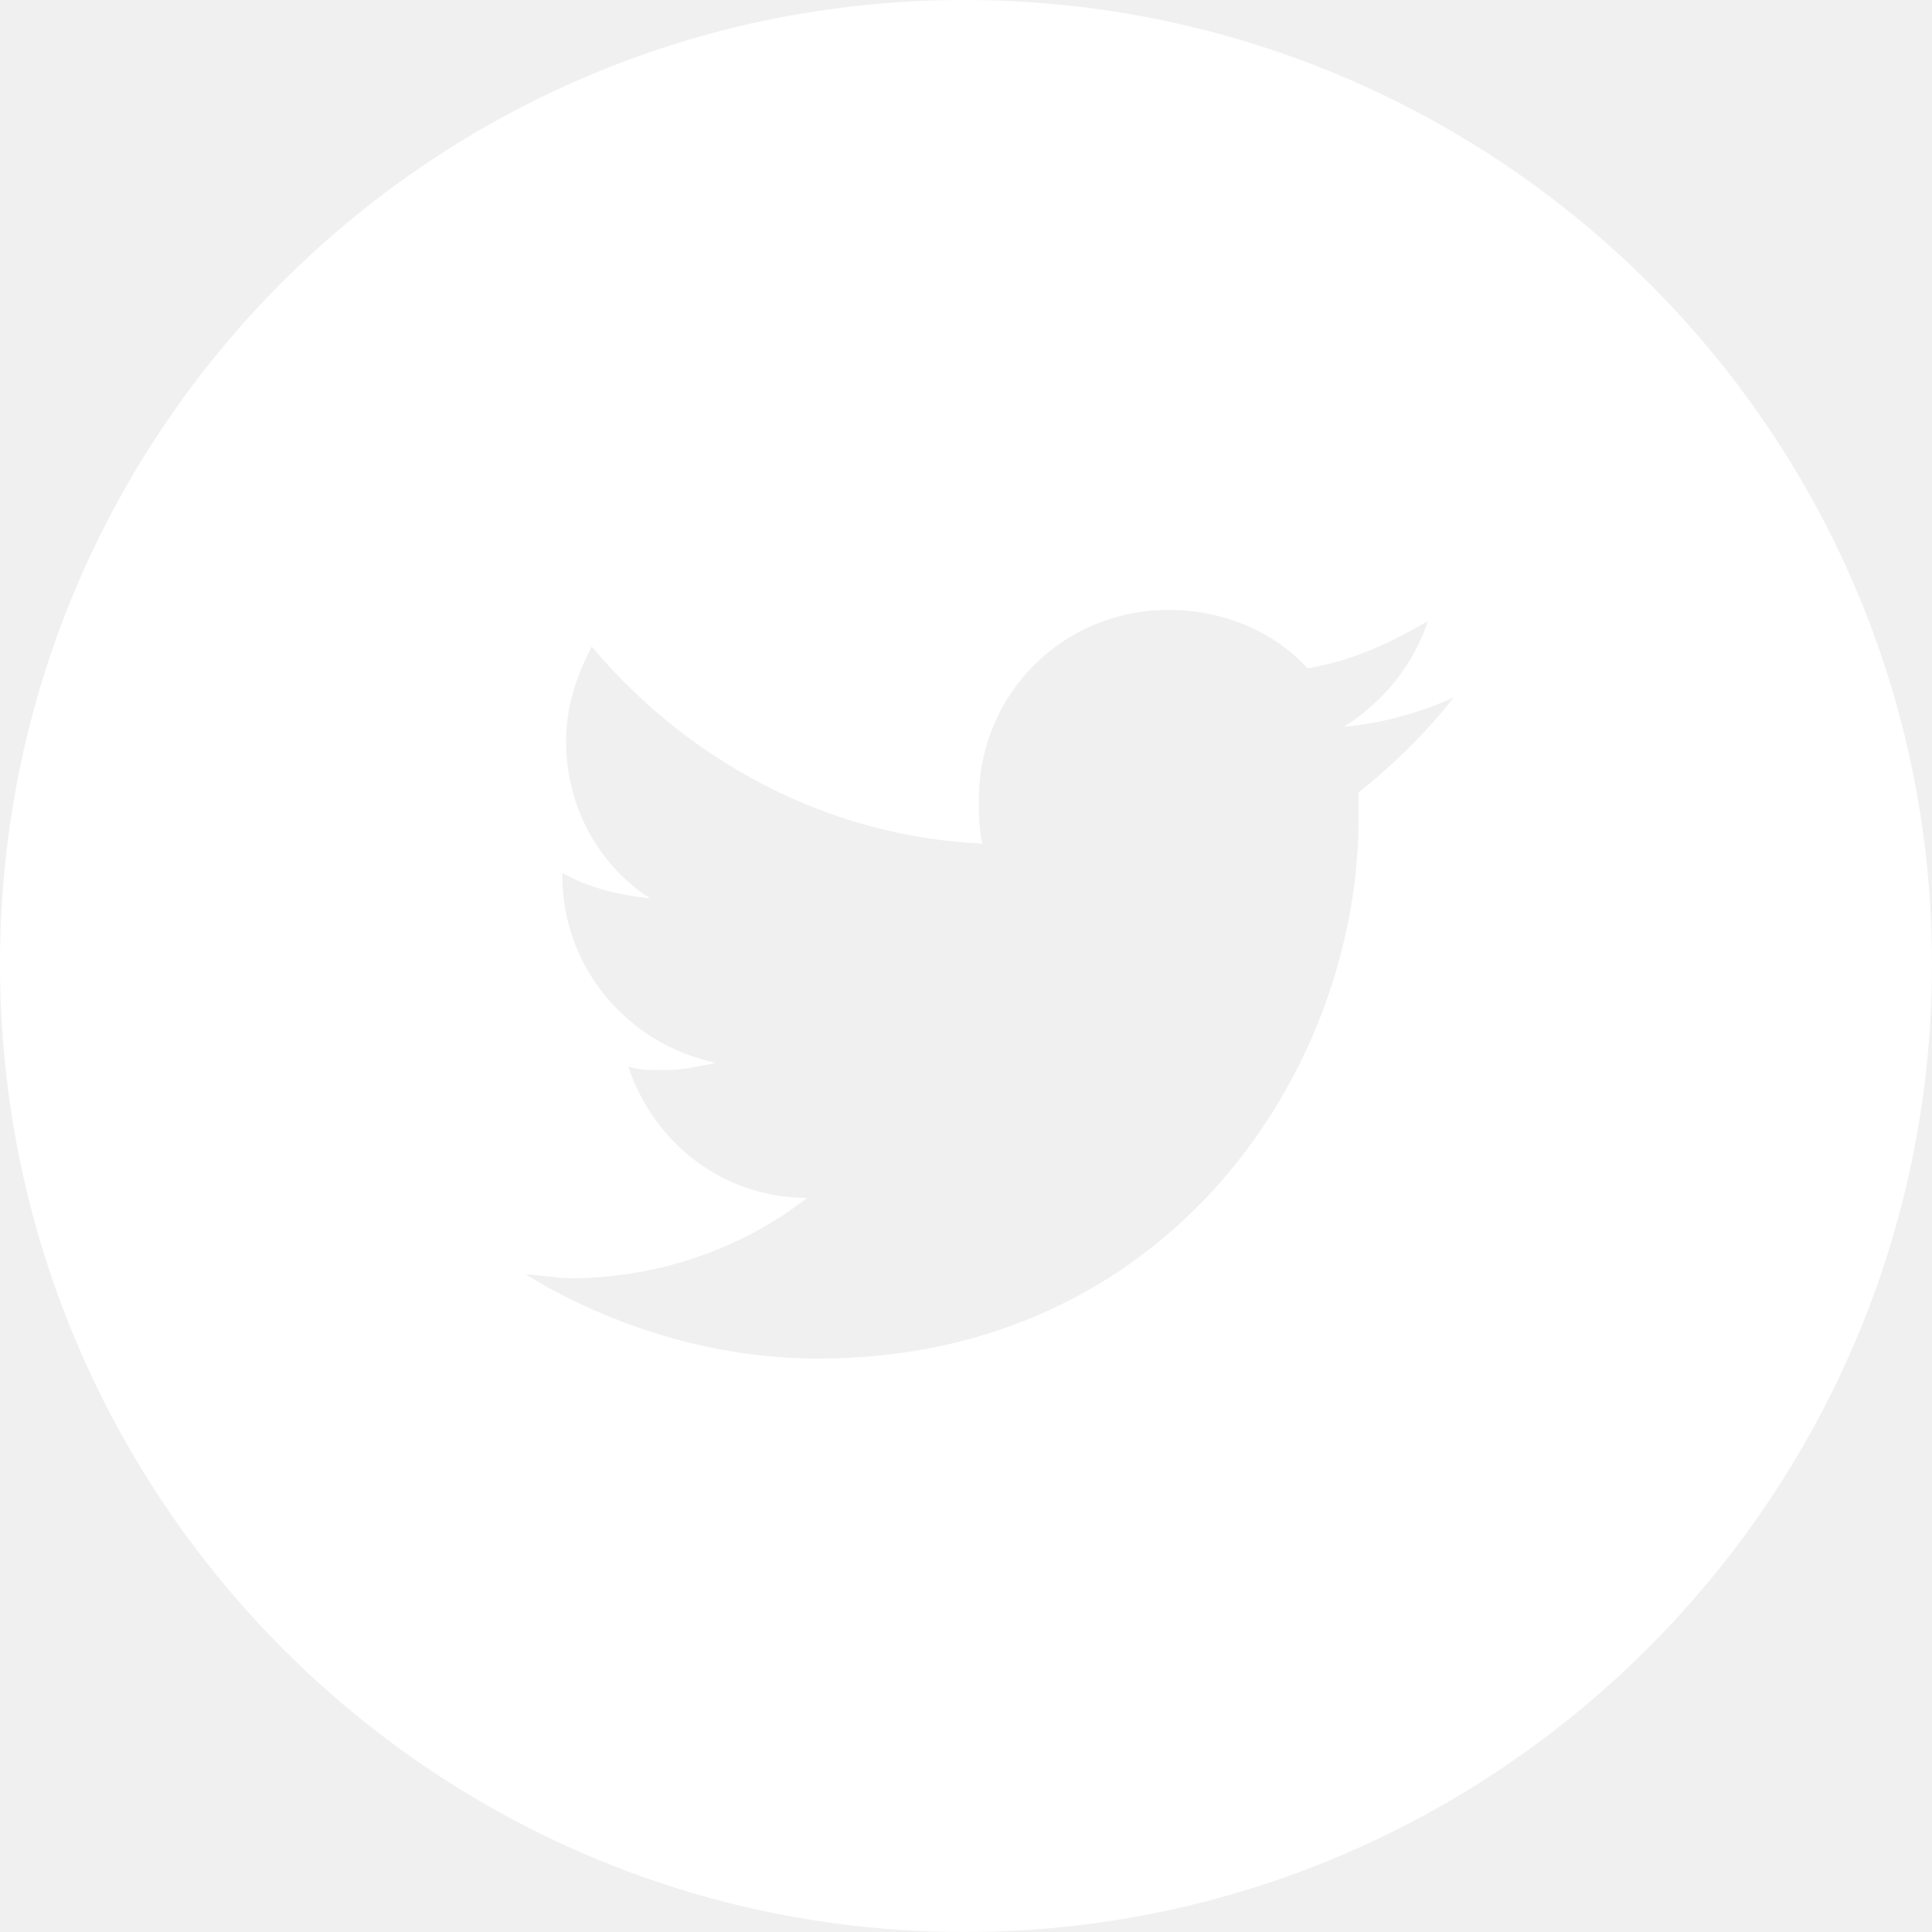
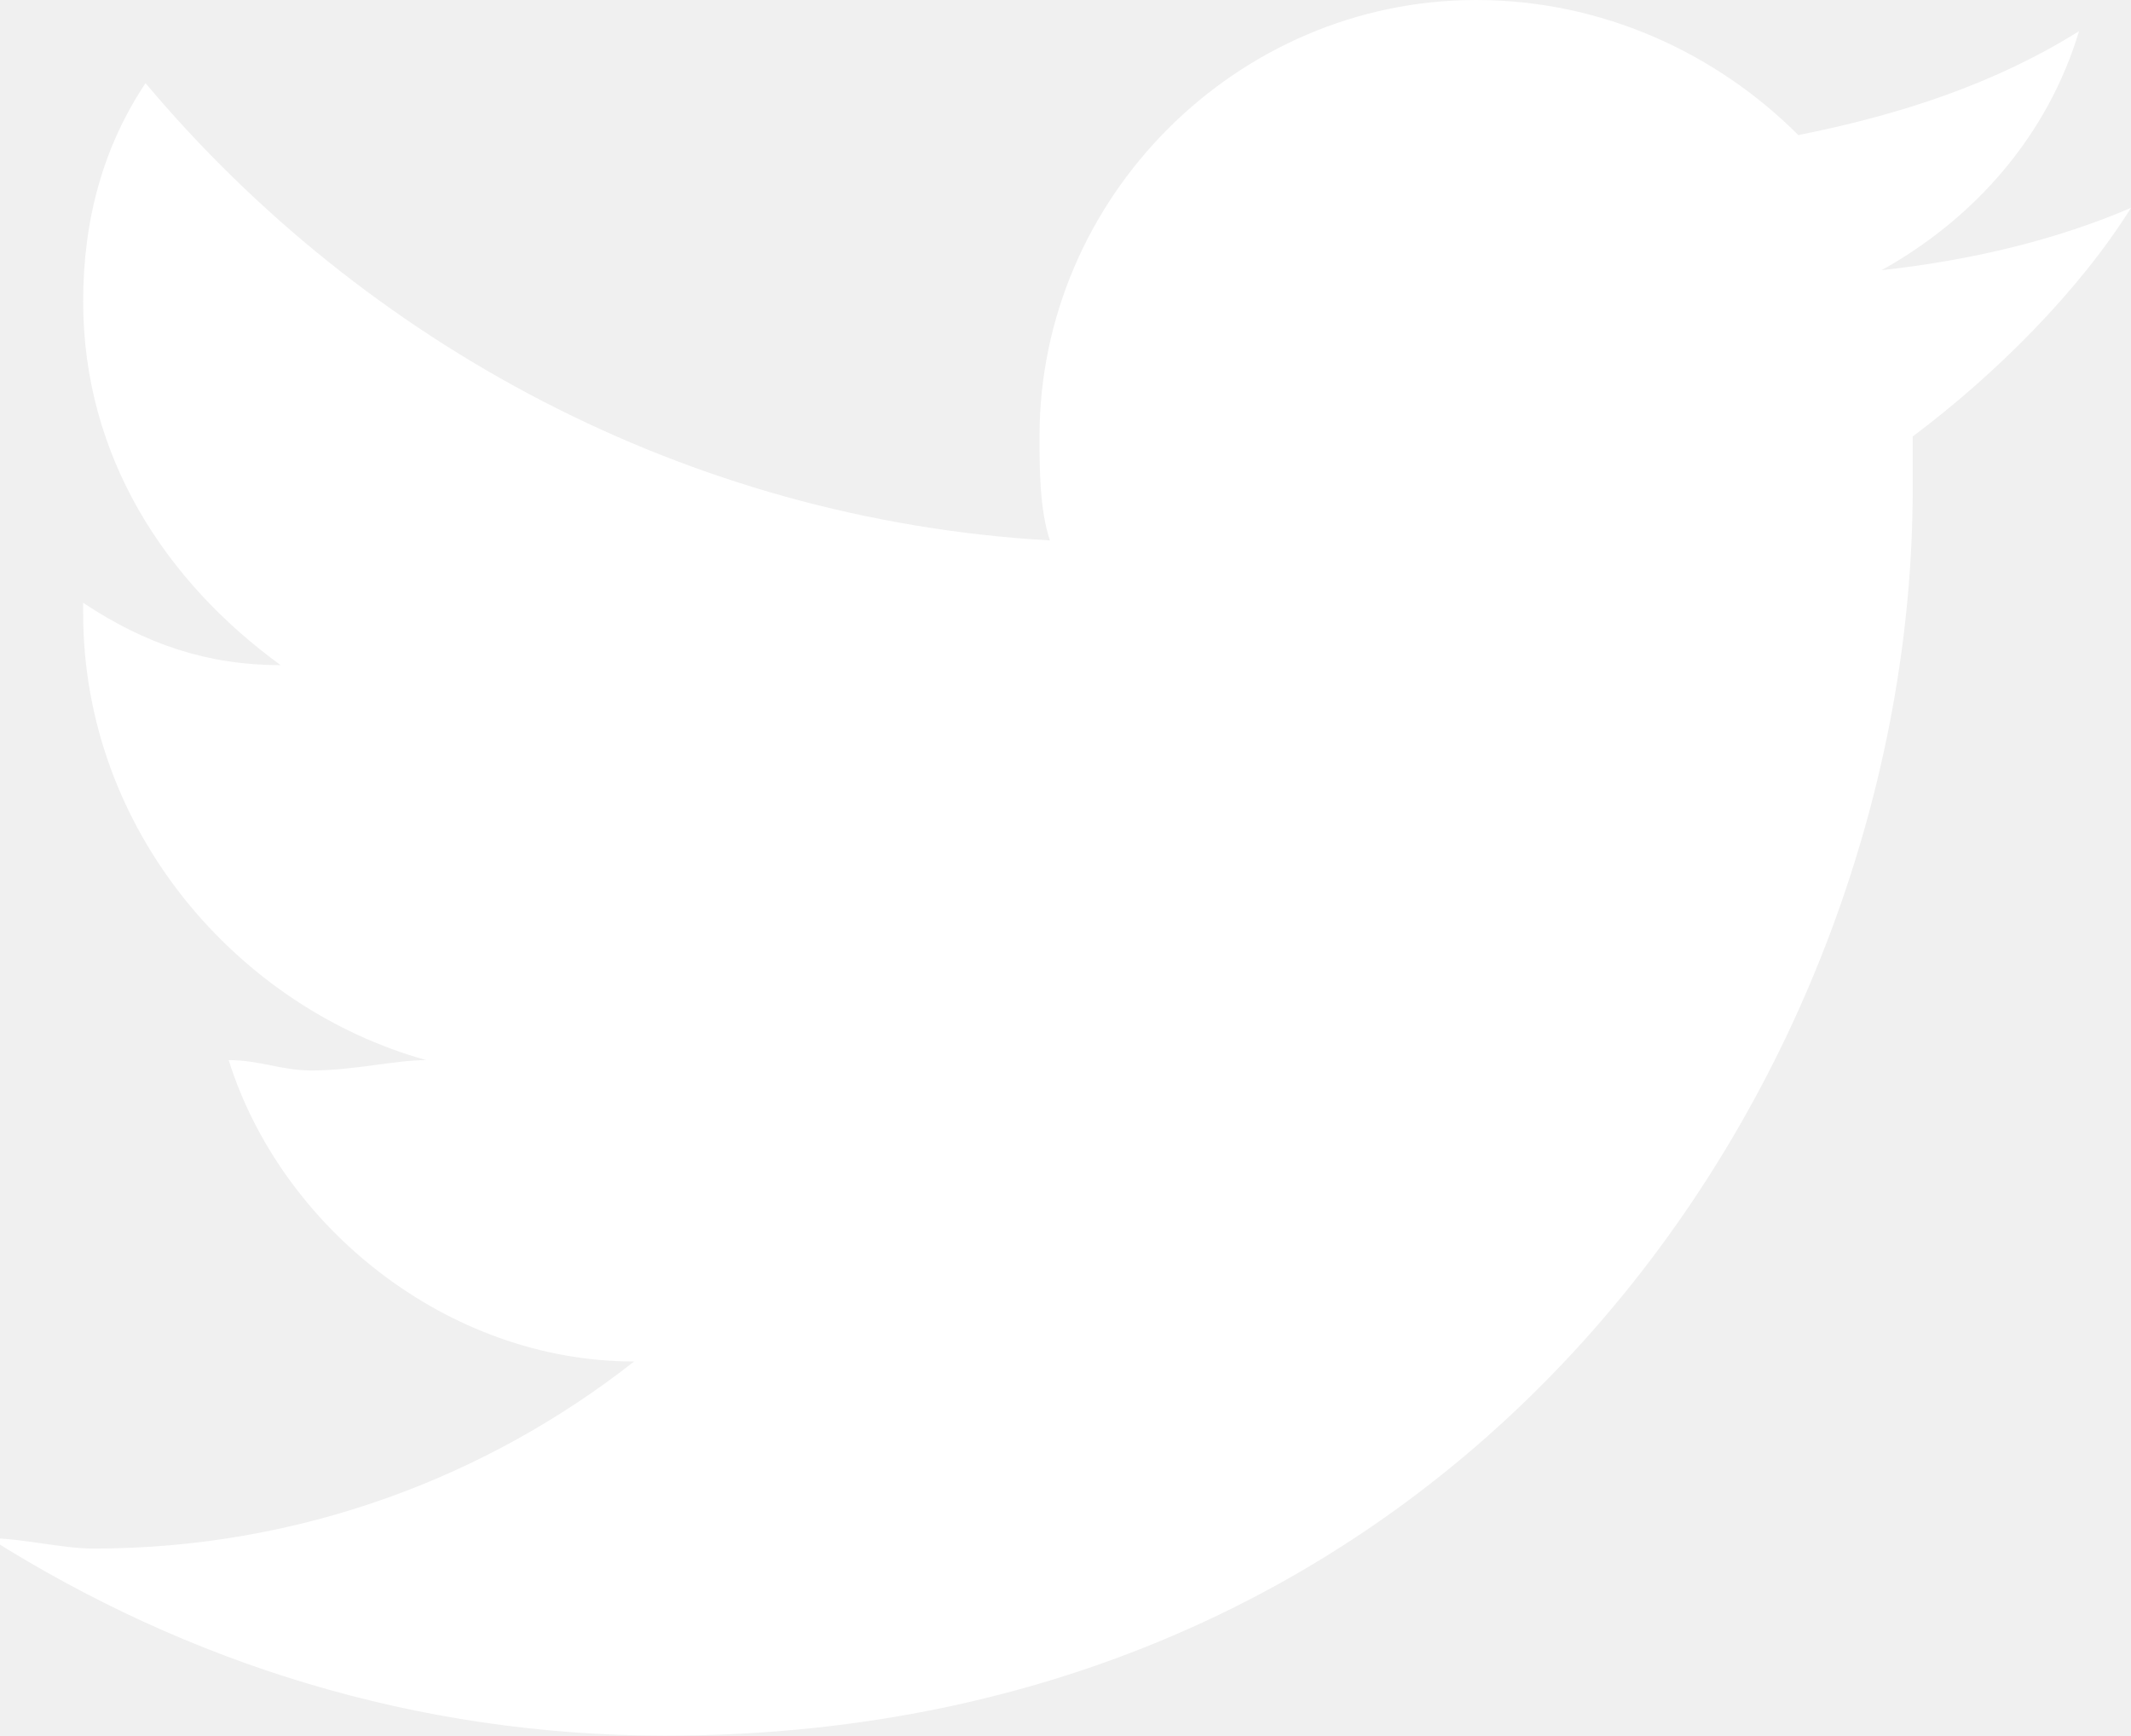
- <svg xmlns="http://www.w3.org/2000/svg" version="1.1" x="0px" y="0px" width="52.9px" height="52.9px" viewBox="0 0 52.9 52.9" enable-background="new 0 0 52.9 52.9" xml:space="preserve">
+ <svg xmlns="http://www.w3.org/2000/svg" version="1.1" x="0px" y="0px" width="20.5px" height="16.7px" viewBox="0 0 20.5 16.7" enable-background="new 0 0 20.5 16.7" xml:space="preserve">
  <defs>
</defs>
-   <path fill="#FFFFFF" d="M26.4,0C11.8,0,0,11.8,0,26.4C0,41,11.8,52.9,26.4,52.9C41,52.9,52.9,41,52.9,26.4C52.9,11.8,41,0,26.4,0z   M37.2,21.7c0,0.2,0,0.4,0,0.7c0,6.9-5.2,14.8-14.8,14.8c-2.9,0-5.7-0.9-8-2.3c0.4,0,0.8,0.1,1.2,0.1c2.4,0,4.7-0.8,6.5-2.2  c-2.3,0-4.2-1.5-4.9-3.6c0.3,0.1,0.6,0.1,1,0.1c0.5,0,0.9-0.1,1.4-0.2c-2.4-0.5-4.2-2.6-4.2-5.1c0,0,0,0,0-0.1  c0.7,0.4,1.5,0.6,2.4,0.7c-1.4-0.9-2.3-2.5-2.3-4.3c0-1,0.3-1.8,0.7-2.6c2.6,3.1,6.4,5.2,10.7,5.4c-0.1-0.4-0.1-0.8-0.1-1.2  c0-2.9,2.3-5.2,5.2-5.2c1.5,0,2.9,0.6,3.8,1.6c1.2-0.2,2.3-0.7,3.3-1.3c-0.4,1.2-1.2,2.2-2.3,2.9c1.1-0.1,2.1-0.4,3-0.8  C39.1,20,38.2,20.9,37.2,21.7z" />
+   <path fill="#FFFFFF" d="M18.4,4.2c0,0.2,0,0.4,0,0.5c0,5.6-4.2,12-12,12c-2.4,0-4.6-0.7-6.5-1.9c0.3,0,0.7,0.1,1,0.1  c2,0,3.8-0.7,5.2-1.8c-1.8,0-3.4-1.3-3.9-2.9c0.3,0,0.5,0.1,0.8,0.1c0.4,0,0.8-0.1,1.1-0.1C2.3,9.7,0.8,8,0.8,5.9c0,0,0,0,0-0.1  C1.4,6.2,2,6.4,2.7,6.4c-1.1-0.8-1.9-2-1.9-3.5c0-0.8,0.2-1.5,0.6-2.1C3.5,3.3,6.6,5,10.1,5.2C10,4.9,10,4.5,10,4.2  C10,1.9,11.9,0,14.2,0c1.2,0,2.3,0.5,3.1,1.3c1-0.2,1.9-0.5,2.7-1c-0.3,1-1,1.8-1.9,2.3C19,2.5,19.8,2.3,20.5,2  C20,2.8,19.2,3.6,18.4,4.2z" />
</svg>
